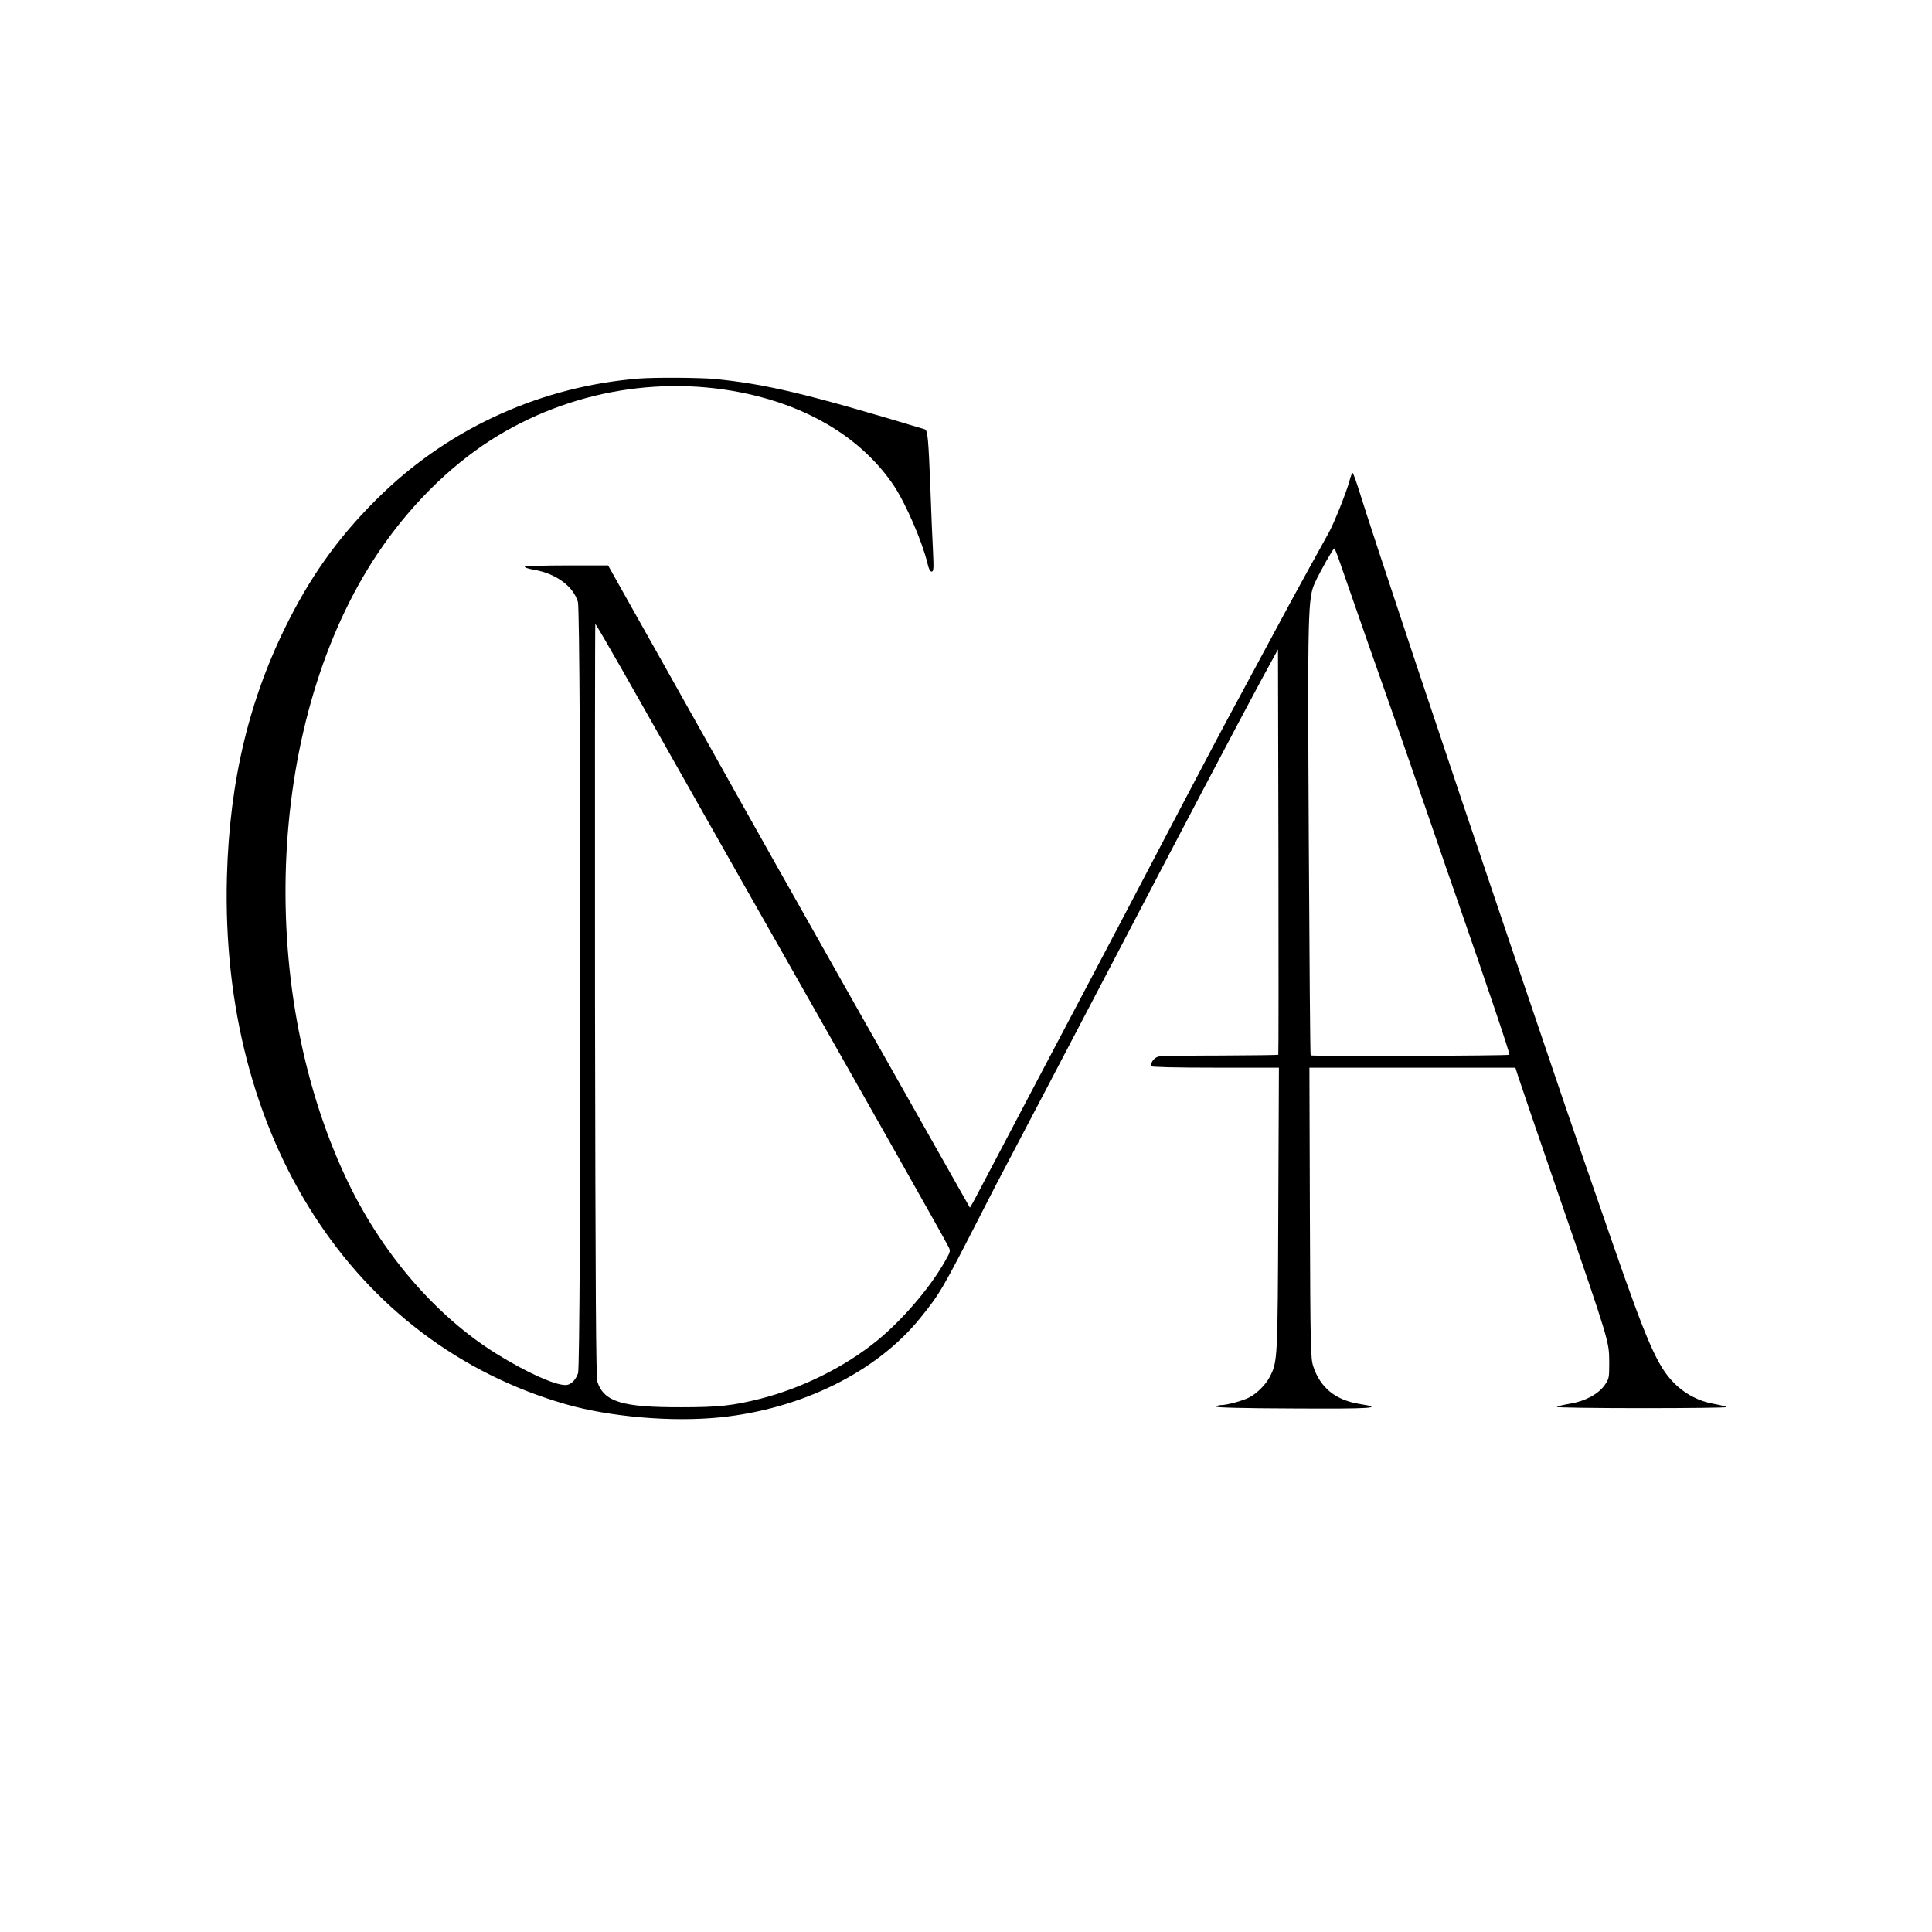
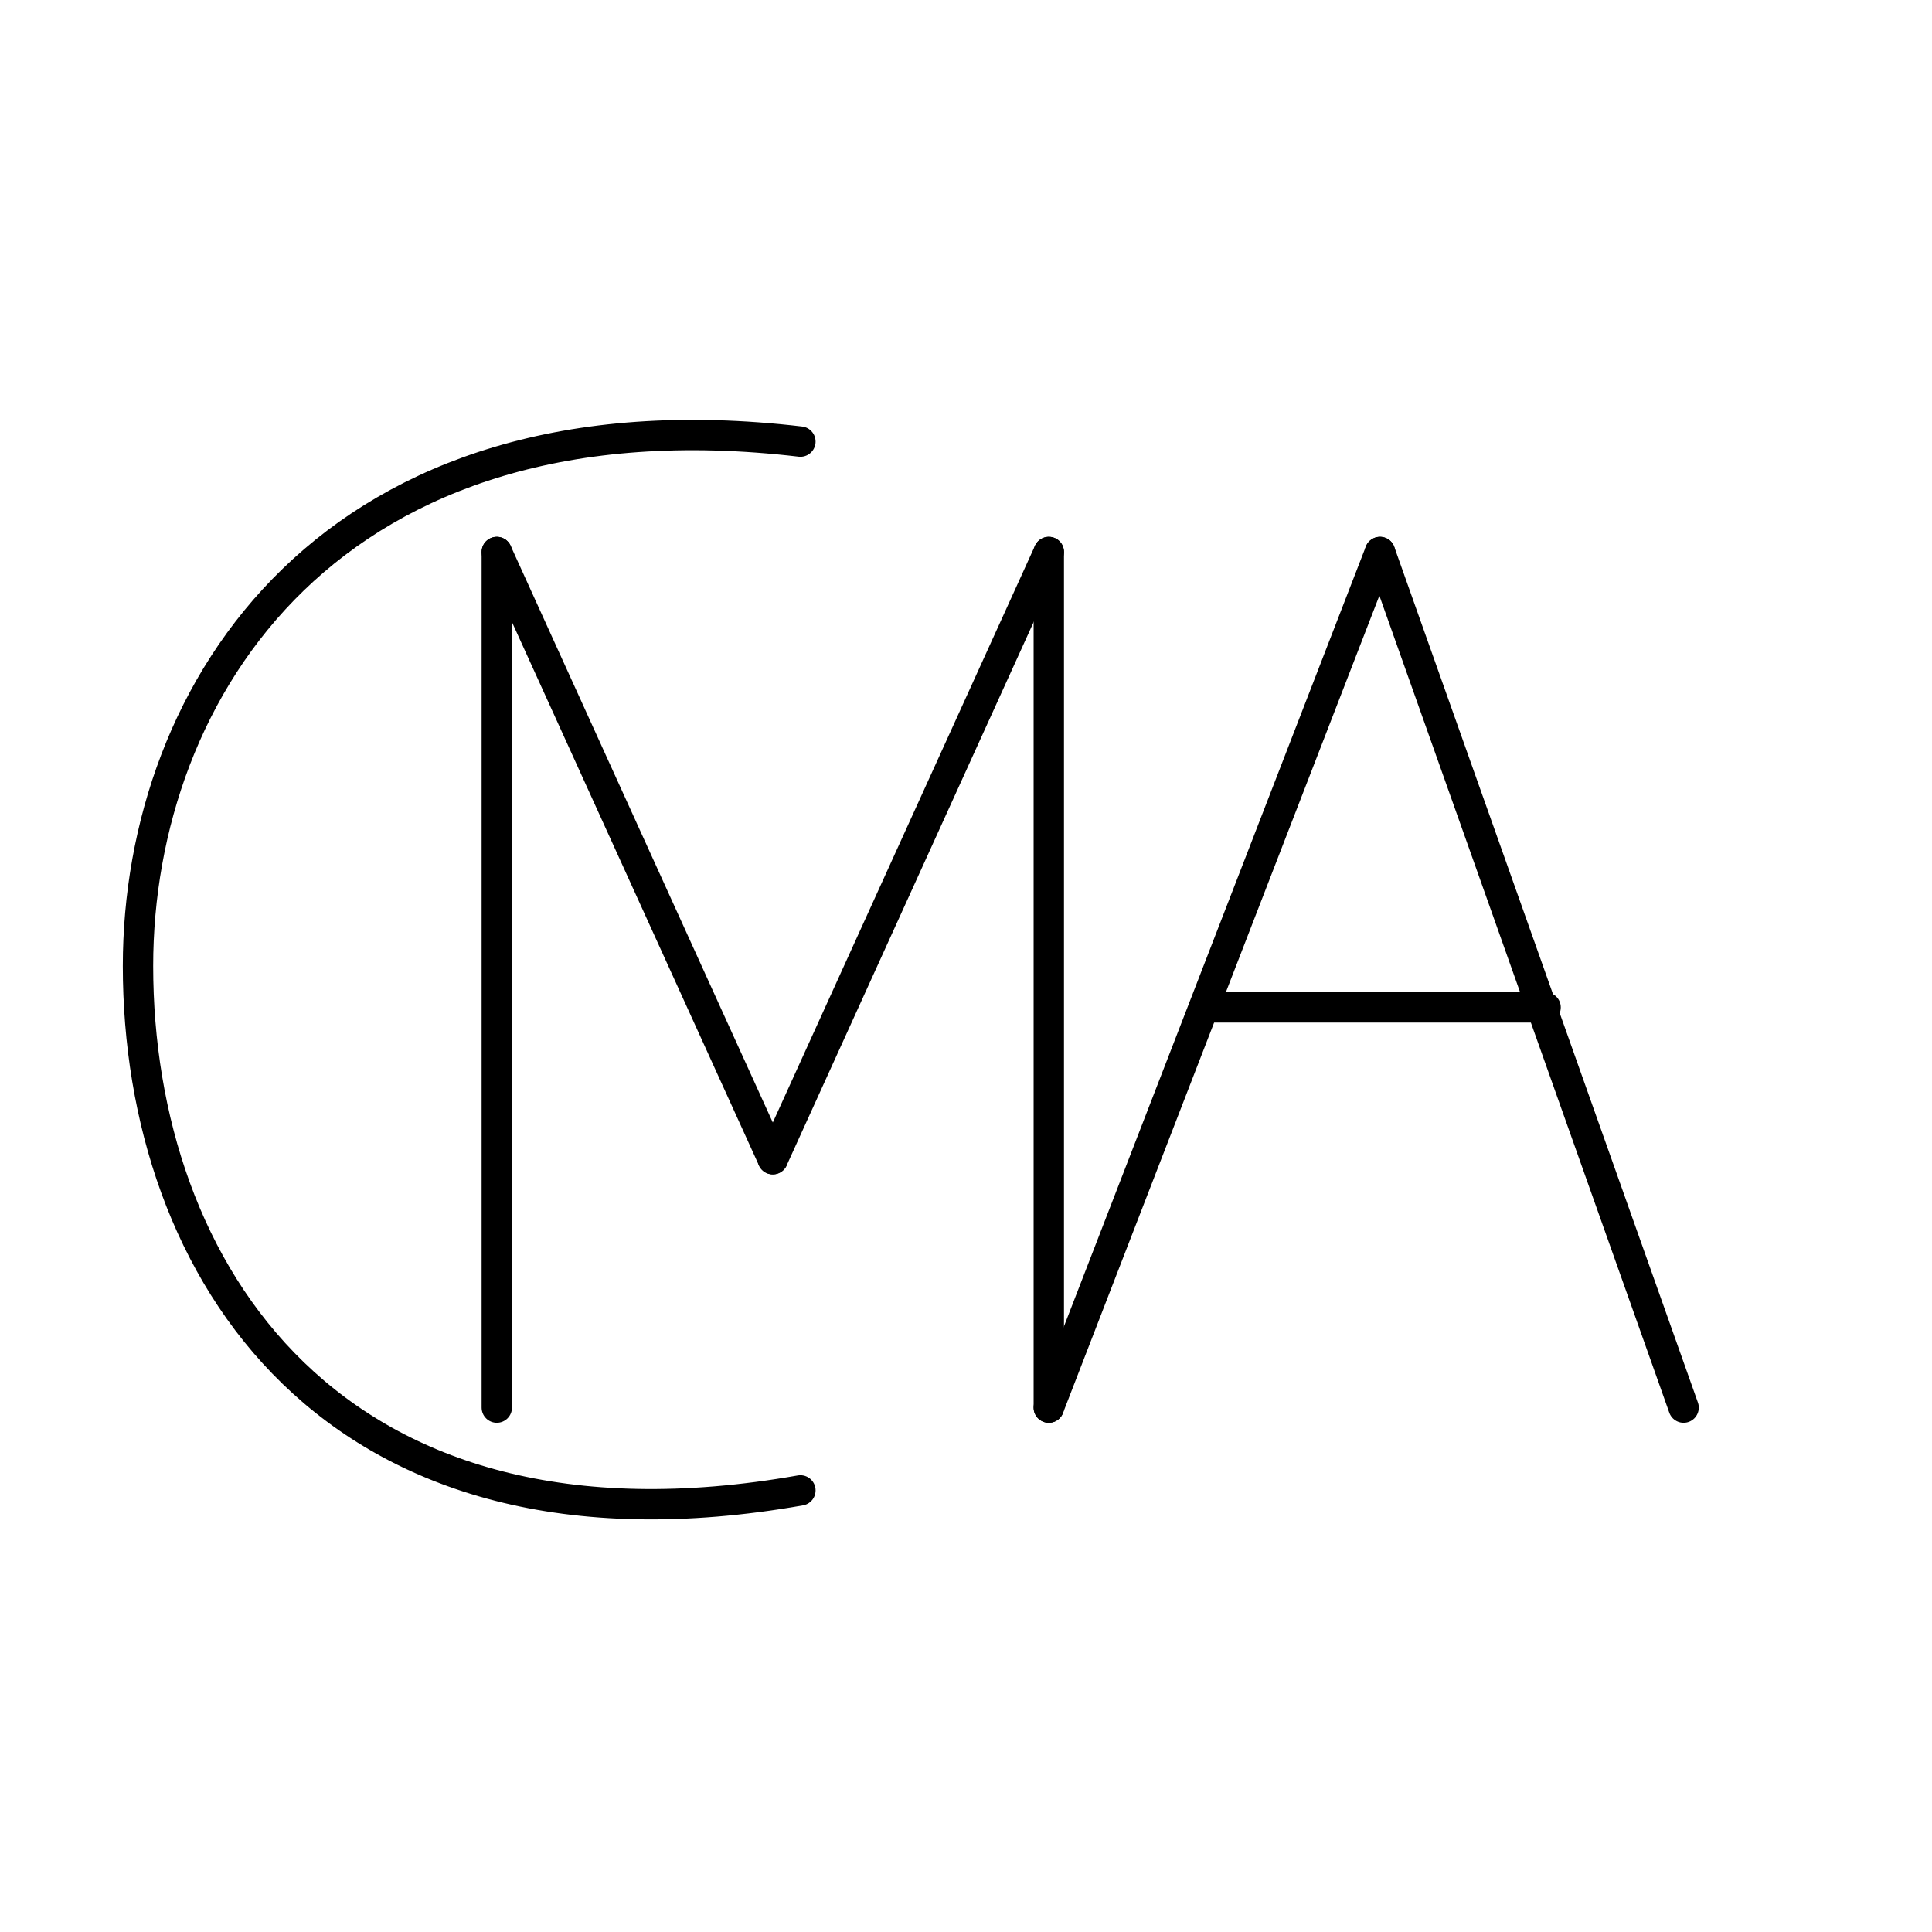
- <svg xmlns="http://www.w3.org/2000/svg" version="1.0" width="1254pt" height="1254pt" viewBox="0 0 1254 1254" preserveAspectRatio="xMidYMid meet">
-   <g transform="translate(0,1254) scale(0.1,-0.1)" fill="#000000" stroke="none">
-     <path d="M4150 10083 c-626 -49 -1215 -312 -1667 -746 -256 -246 -446 -502 -608 -822 -256 -503 -385 -1039 -402 -1665 -45 -1689 815 -3027 2201 -3425 288 -82 685 -116 997 -85 533 54 1020 296 1302 645 129 160 143 184 397 680 62 121 129 252 150 290 70 132 459 875 713 1360 382 732 836 1595 954 1812 l108 198 3 -1314 c1 -723 1 -1316 -1 -1317 -2 -2 -170 -4 -373 -5 -203 0 -383 -3 -400 -6 -29 -4 -54 -34 -54 -63 0 -6 159 -10 416 -10 l415 0 -4 -917 c-4 -986 -4 -990 -56 -1091 -25 -49 -83 -107 -132 -132 -41 -22 -146 -50 -182 -50 -14 0 -29 -4 -32 -10 -4 -6 172 -11 500 -12 509 -3 596 3 431 29 -157 25 -256 105 -302 244 -17 50 -19 117 -22 997 l-3 942 669 0 668 0 18 -57 c10 -32 132 -389 271 -793 323 -938 319 -926 320 -1062 0 -102 -1 -108 -30 -149 -41 -58 -129 -105 -225 -120 -41 -7 -79 -16 -85 -21 -5 -4 242 -8 550 -8 307 0 555 3 551 7 -4 4 -39 13 -78 20 -100 17 -191 64 -264 138 -107 108 -175 265 -402 920 -187 540 -294 849 -387 1125 -51 151 -180 529 -285 840 -391 1153 -891 2653 -966 2898 -21 67 -41 122 -44 122 -4 0 -13 -20 -19 -45 -18 -70 -99 -274 -135 -340 -18 -33 -80 -145 -138 -250 -58 -104 -157 -287 -220 -405 -64 -118 -158 -294 -210 -390 -100 -183 -220 -411 -393 -740 -295 -564 -437 -833 -525 -1000 -186 -351 -667 -1266 -755 -1433 -48 -93 -88 -167 -90 -165 -1 2 -141 248 -310 548 -169 300 -355 628 -413 730 -117 207 -128 227 -525 930 -156 278 -350 622 -429 765 -80 143 -237 422 -348 620 -111 198 -230 408 -263 468 l-60 107 -268 0 c-147 0 -270 -4 -273 -8 -3 -5 26 -15 65 -21 140 -25 251 -108 280 -208 21 -70 21 -4949 1 -5006 -17 -48 -48 -77 -82 -77 -71 0 -252 82 -443 200 -401 248 -757 664 -983 1148 -592 1266 -503 2991 209 4052 202 301 458 557 732 733 513 328 1145 433 1730 286 387 -98 694 -298 884 -577 79 -117 187 -367 221 -509 8 -35 17 -53 27 -53 13 0 14 18 9 128 -4 70 -11 242 -16 382 -14 361 -18 408 -39 414 -762 230 -1028 293 -1360 326 -95 9 -387 11 -491 3z m4537 -1165 c21 -63 320 -918 393 -1123 21 -60 102 -294 180 -520 77 -225 165 -480 195 -565 219 -631 347 -1011 342 -1016 -7 -7 -1283 -11 -1290 -4 -3 3 -8 628 -12 1390 -8 1501 -6 1577 40 1678 31 69 118 222 125 222 3 0 15 -28 27 -62z m-4649 -725 c93 -164 317 -559 497 -878 180 -319 428 -755 550 -970 501 -882 1038 -1831 1069 -1893 17 -33 17 -33 -24 -105 -98 -171 -274 -375 -435 -507 -211 -172 -486 -309 -760 -379 -180 -45 -270 -55 -515 -55 -381 -1 -498 35 -542 163 -10 28 -13 552 -16 2479 -1 1343 0 2442 2 2442 3 0 81 -134 174 -297z" />
-   </g>
+ <svg xmlns="http://www.w3.org/2000/svg" viewBox="0 0 140 100" width="90" height="90" fill="none" stroke="currentColor" stroke-width="2.2" stroke-linecap="round" stroke-linejoin="round" aria-label="CMA Monogram">
+   <path d="   M 58 12   C 24 8, 10 30, 10 50   C 10 72, 24 94, 58 88  " />
+   <path d="M 36 82 L 36 20" />
+   <path d="M 36 20 L 56 64" />
+   <path d="M 56 64 L 76 20" />
+   <path d="M 76 20 L 76 82" />
+   <path d="M 76 82 L 100 20" />
+   <path d="M 100 20 L 122 82" />
+   <line x1="88" y1="53" x2="112" y2="53" />
</svg>
